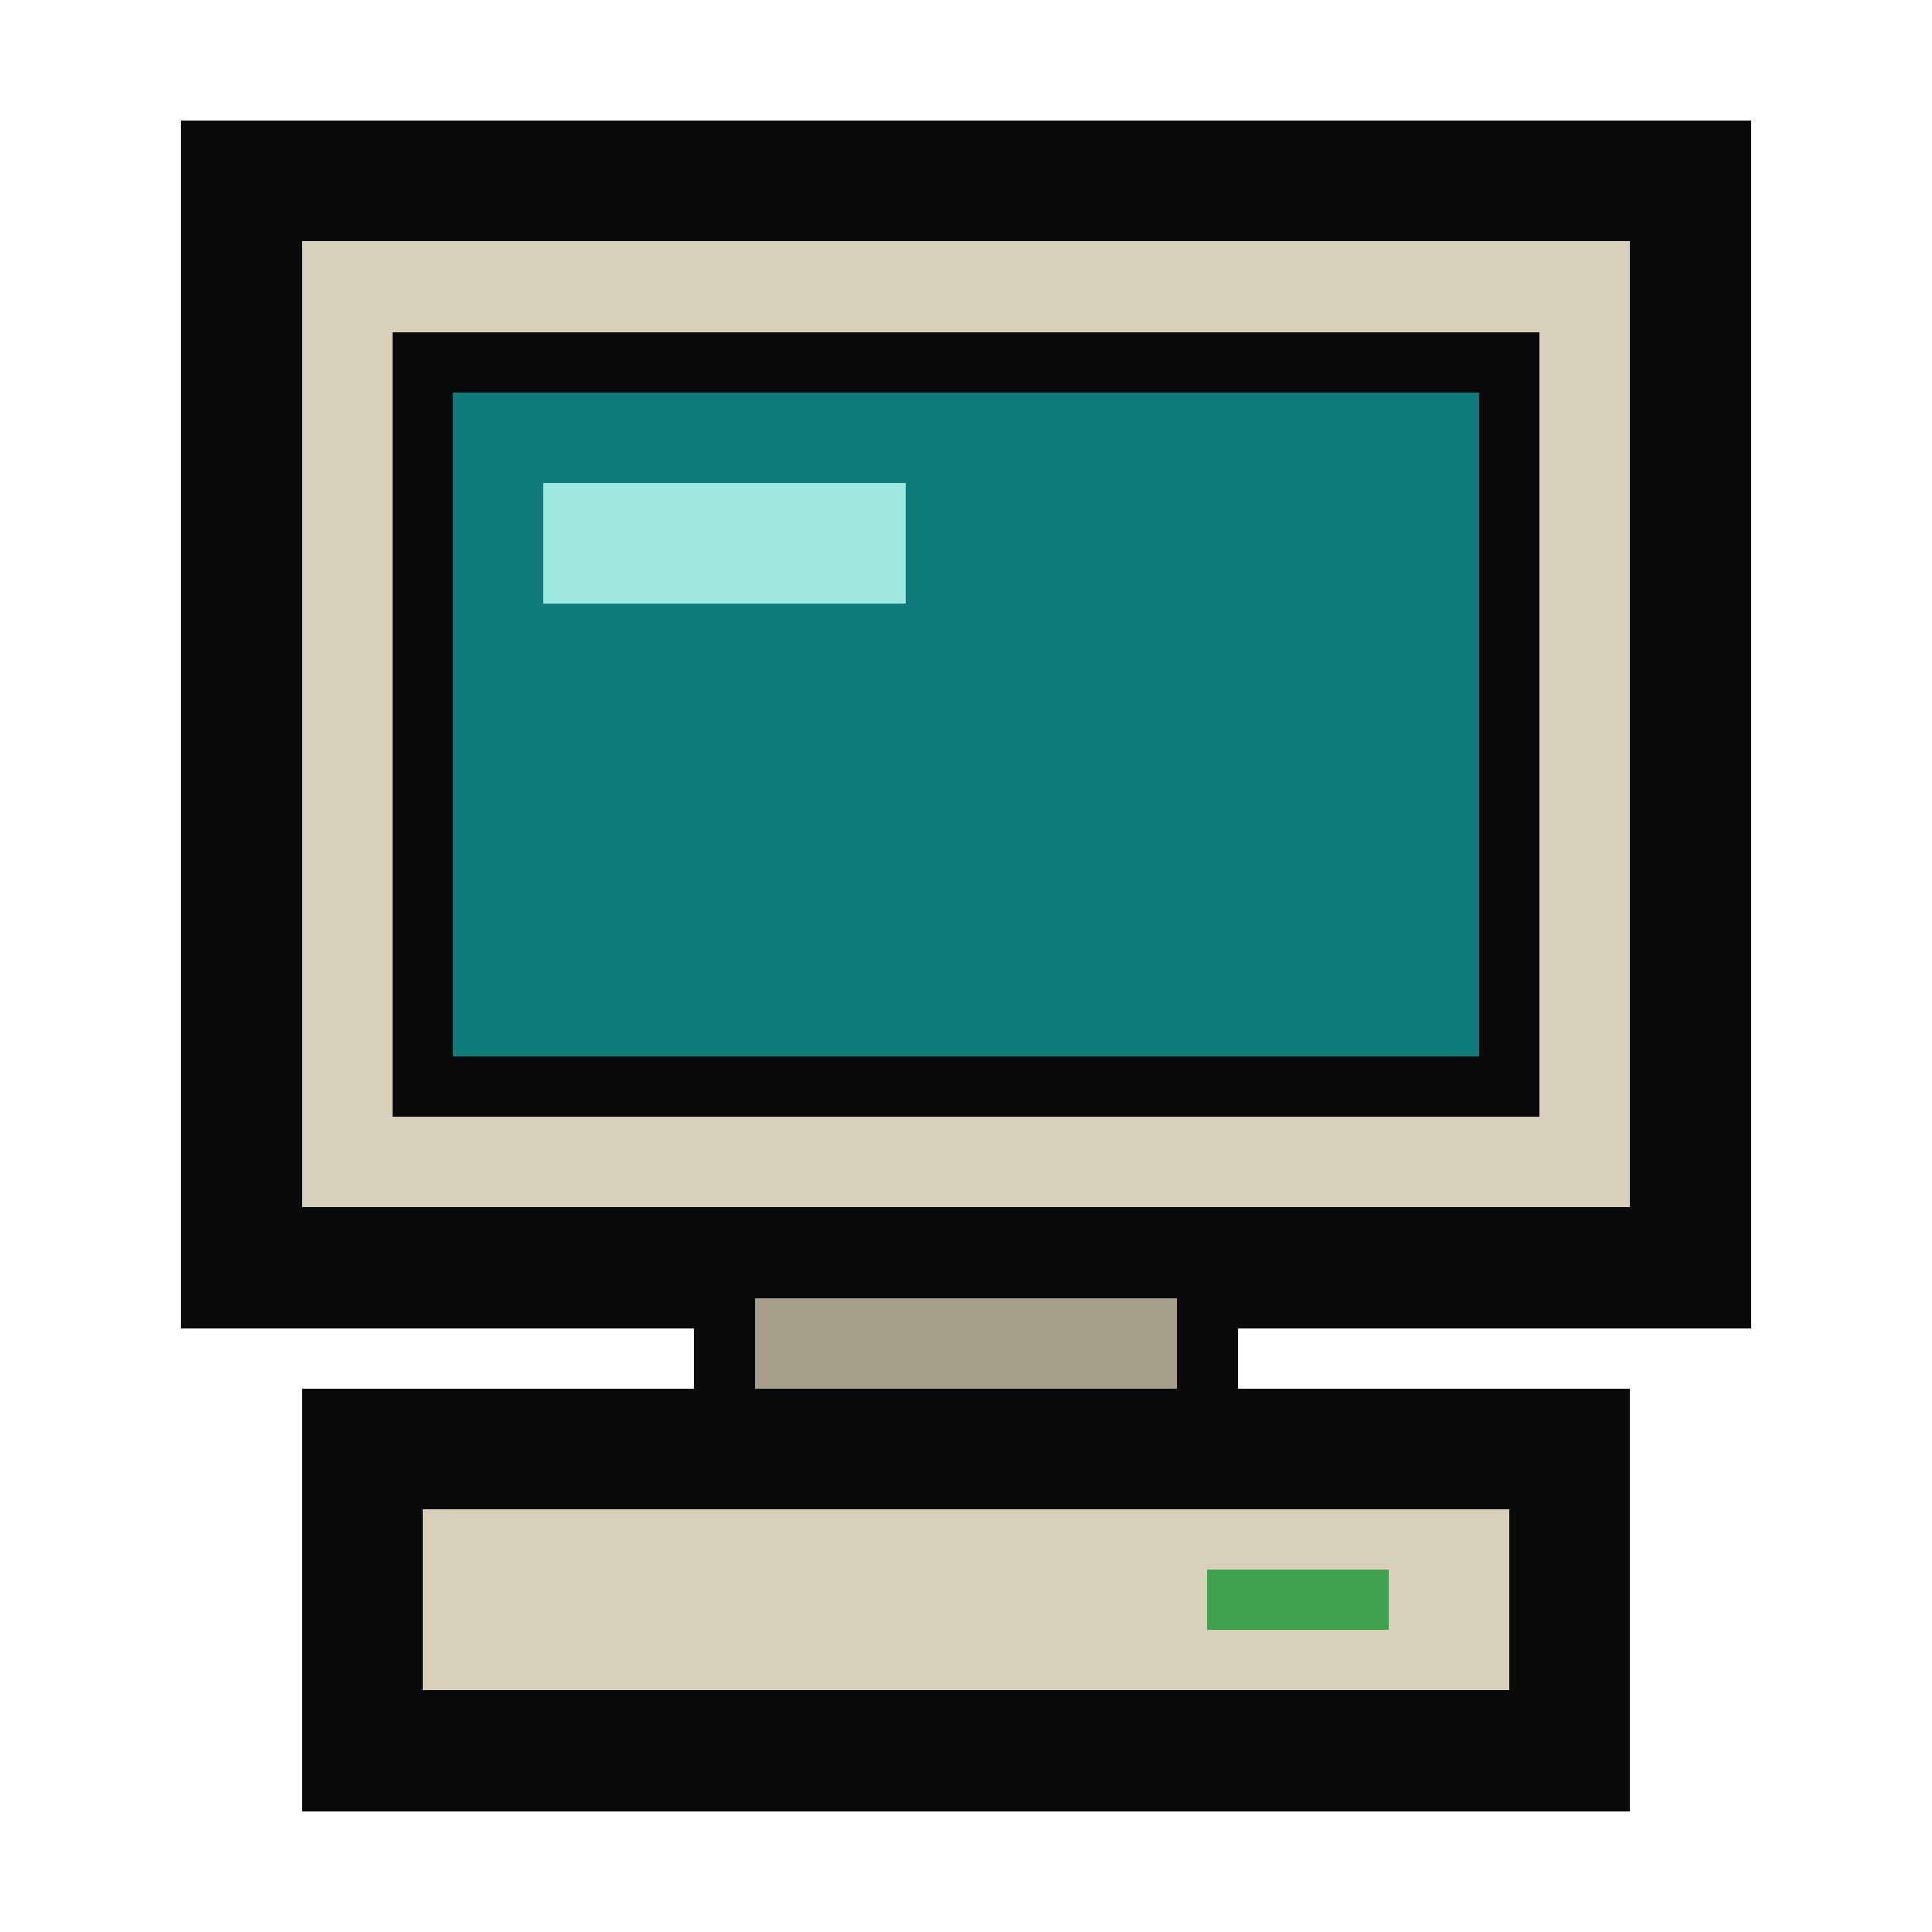
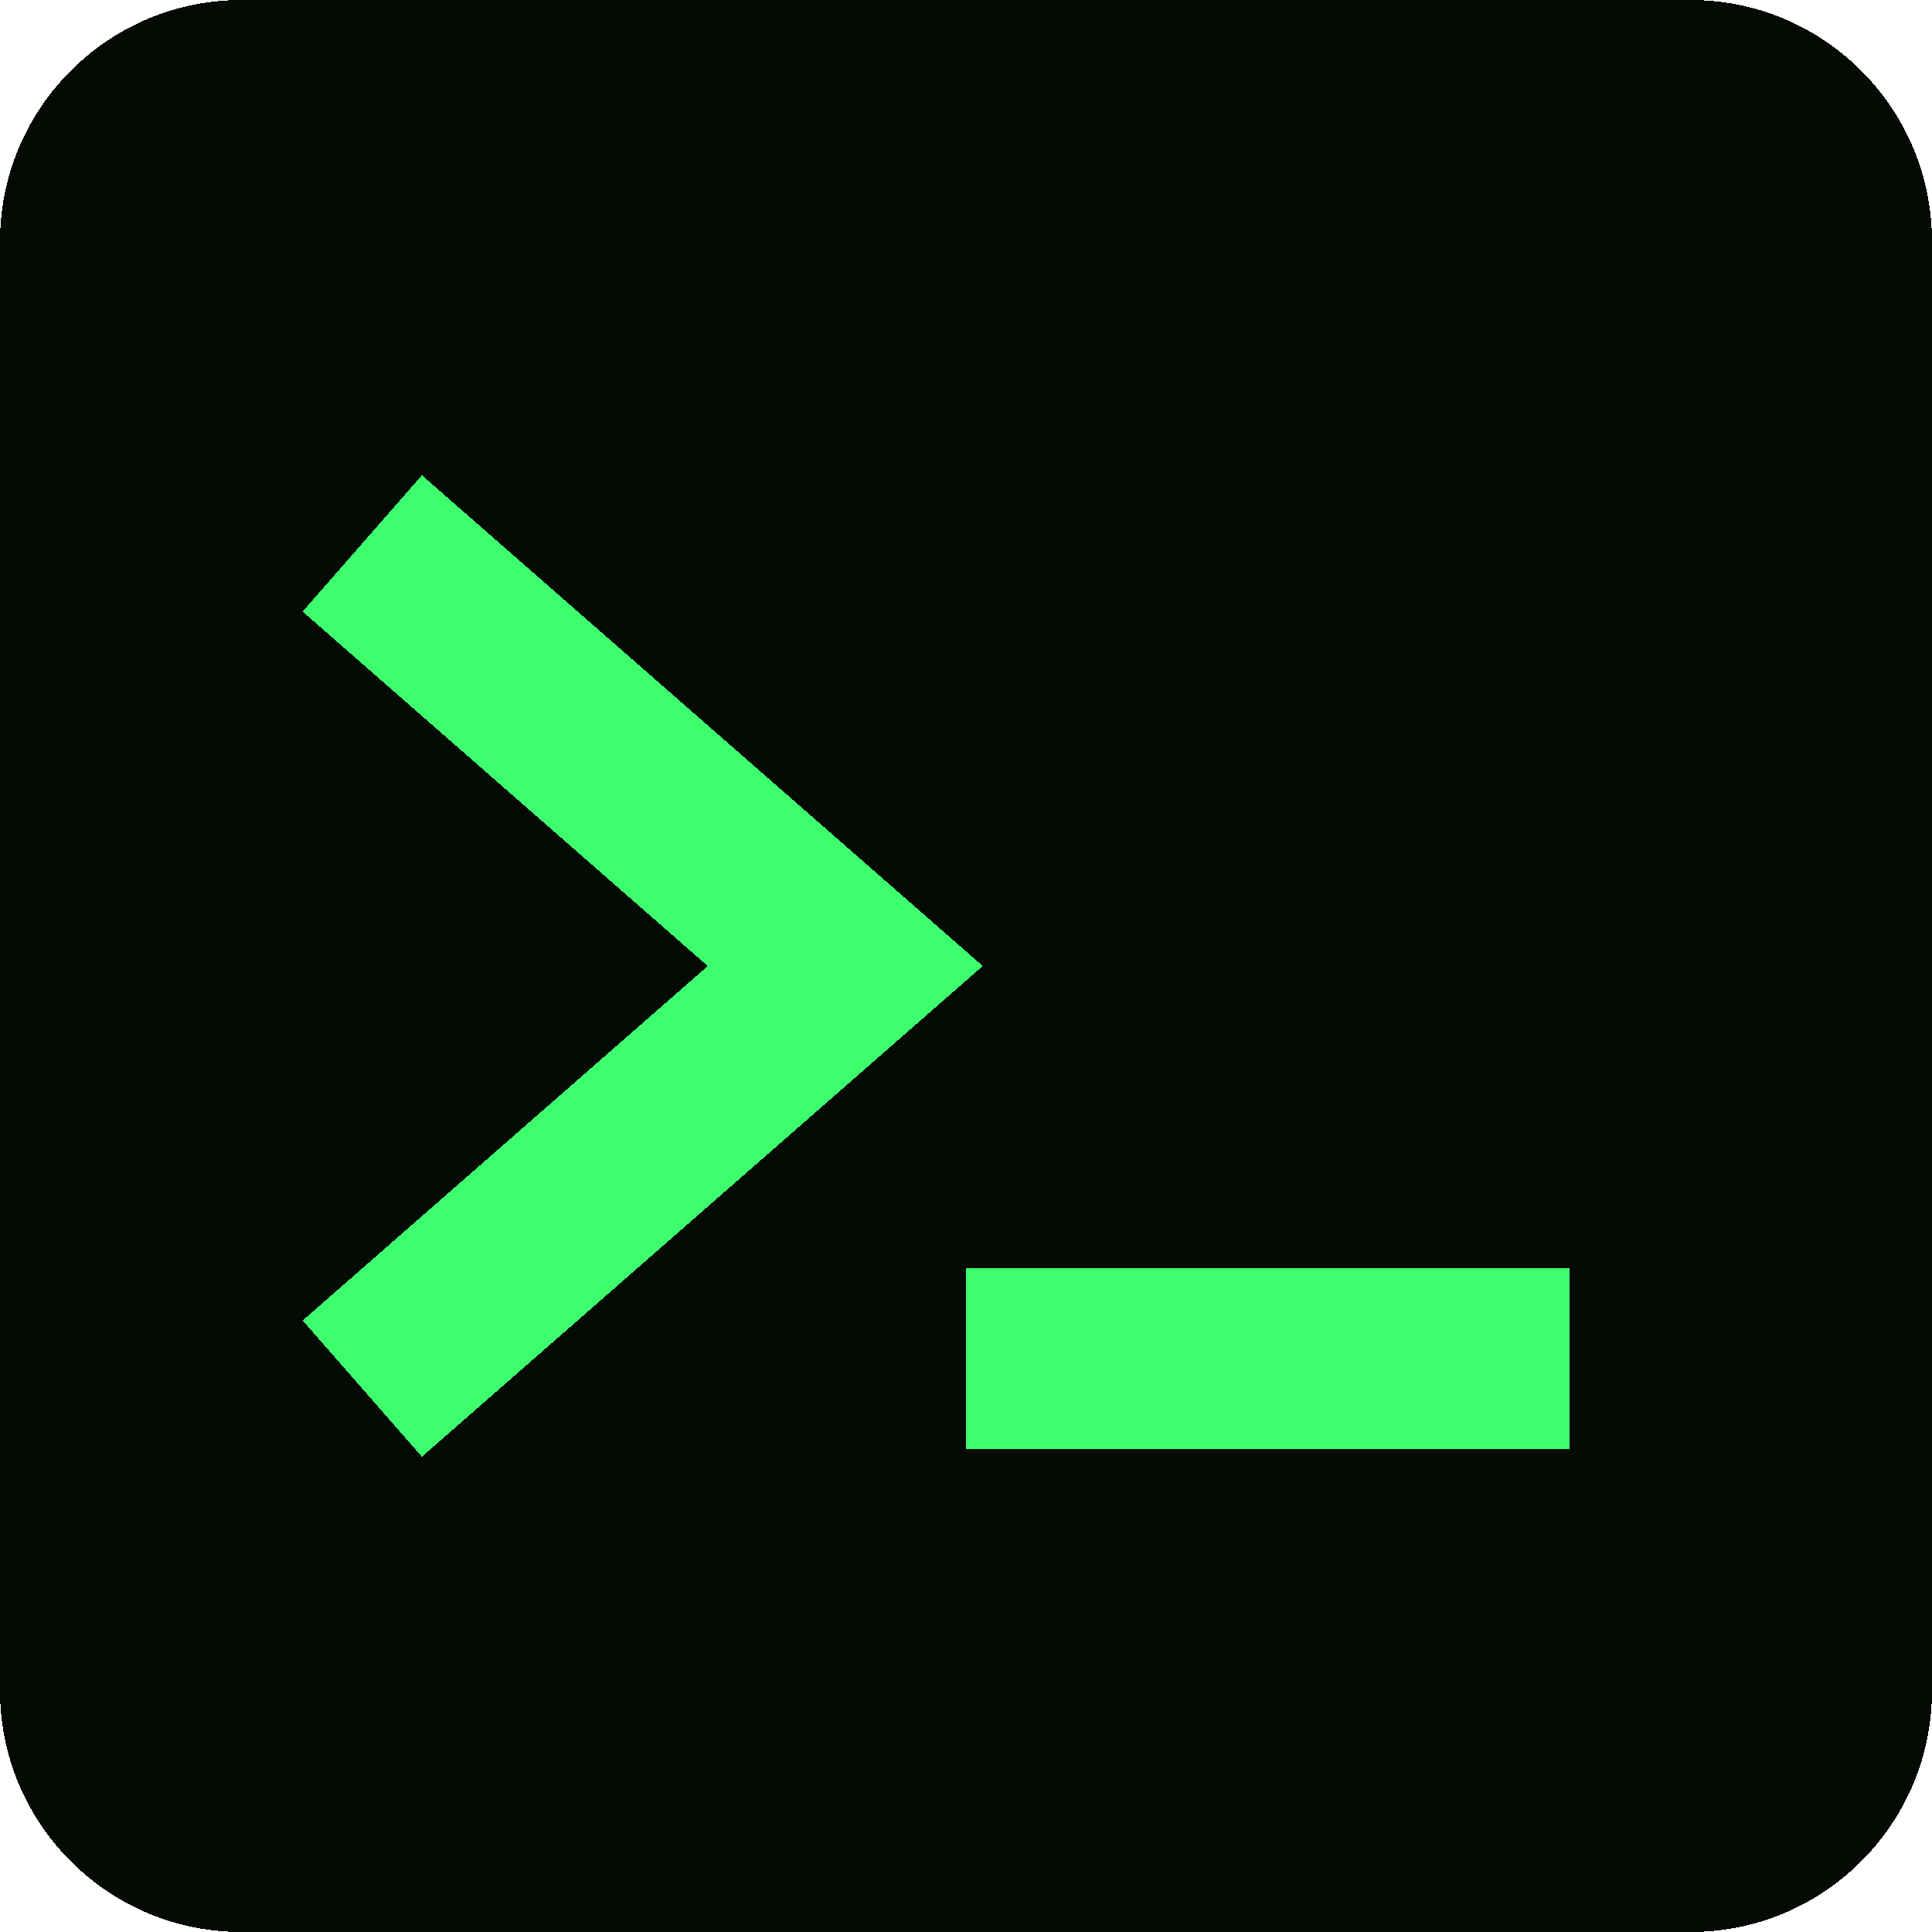
<svg xmlns="http://www.w3.org/2000/svg" viewBox="0 0 32 32" shape-rendering="crispEdges">
-   <rect x="4" y="3" width="24" height="18" fill="#d8d0b8" stroke="#0a0a0a" stroke-width="2" />
-   <rect x="7" y="6" width="18" height="12" fill="#0f7b7b" stroke="#0a0a0a" />
-   <rect x="9" y="8" width="6" height="2" fill="#9fe8e0" />
-   <rect x="12" y="21" width="8" height="3" fill="#a89f88" stroke="#0a0a0a" />
-   <rect x="6" y="24" width="20" height="5" fill="#d8d0b8" stroke="#0a0a0a" stroke-width="2" />
-   <rect x="20" y="26" width="3" height="1" fill="#3fa34d" />
+   <rect width="32" height="32" rx="4" fill="#050a05" />
+   <path d="M6 9l8 7-8 7" fill="none" stroke="#3dff6e" stroke-width="3" />
+   <rect x="16" y="21" width="10" height="3" fill="#3dff6e" />
</svg>
